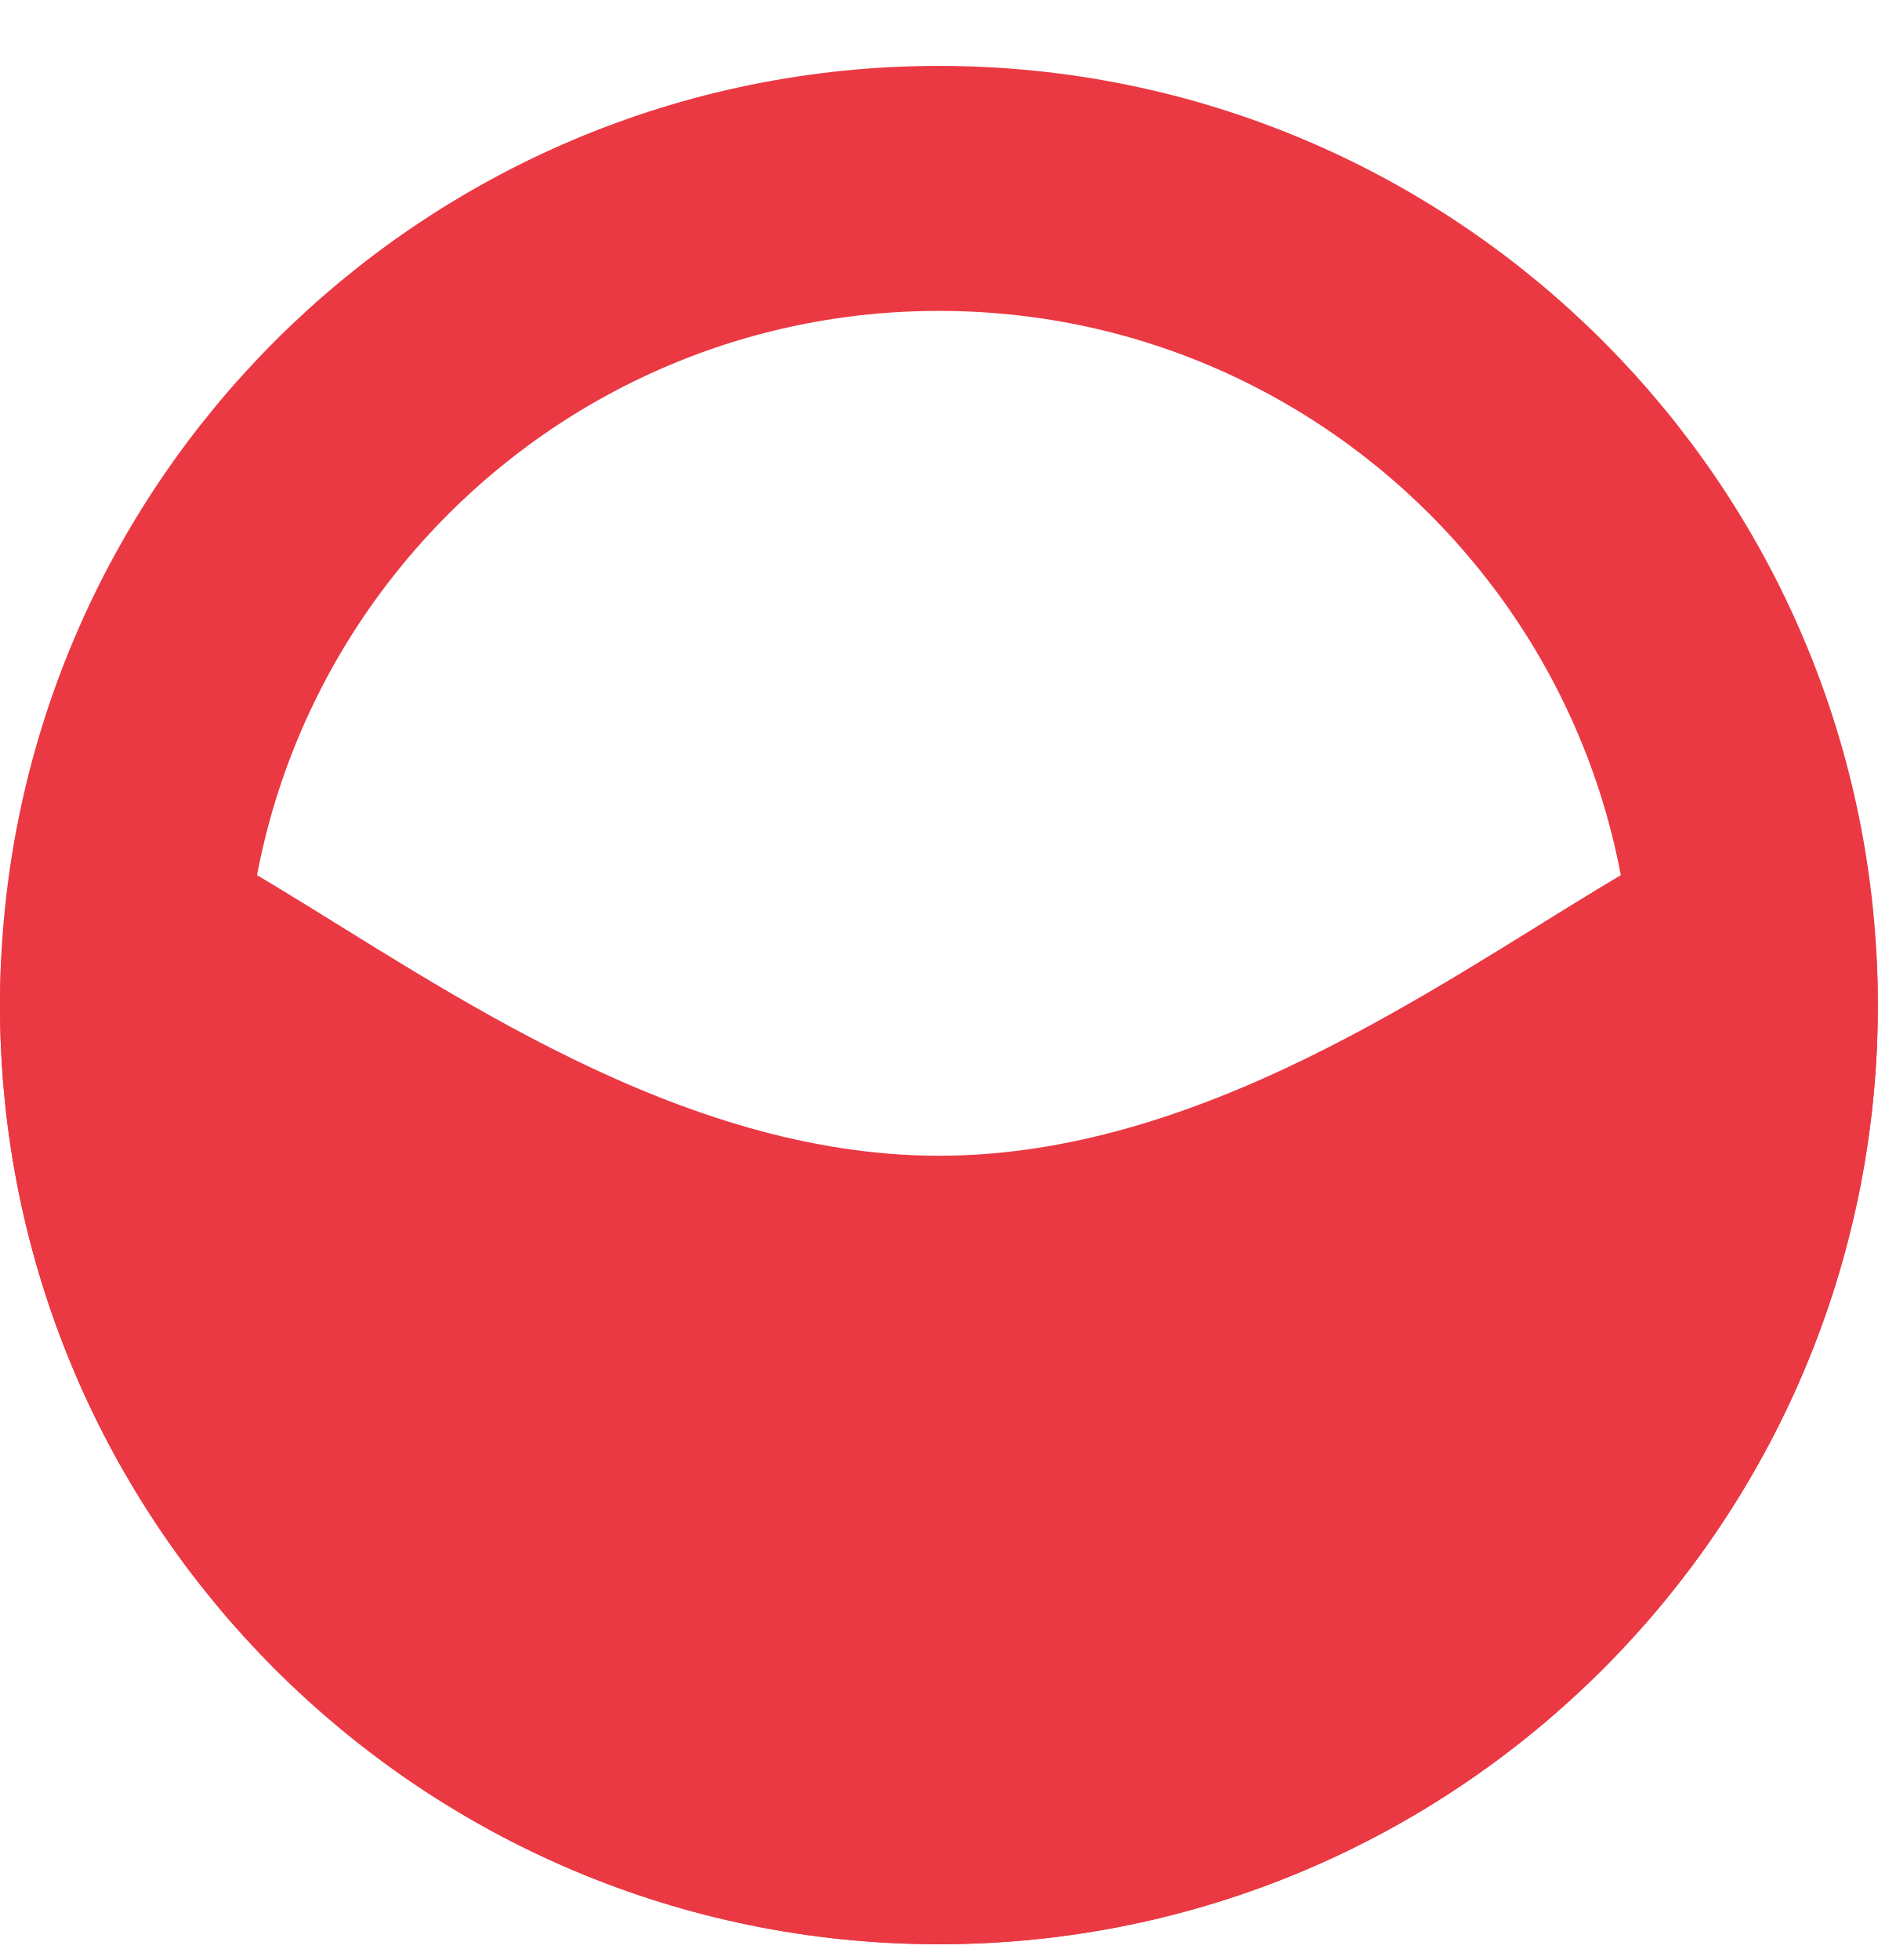
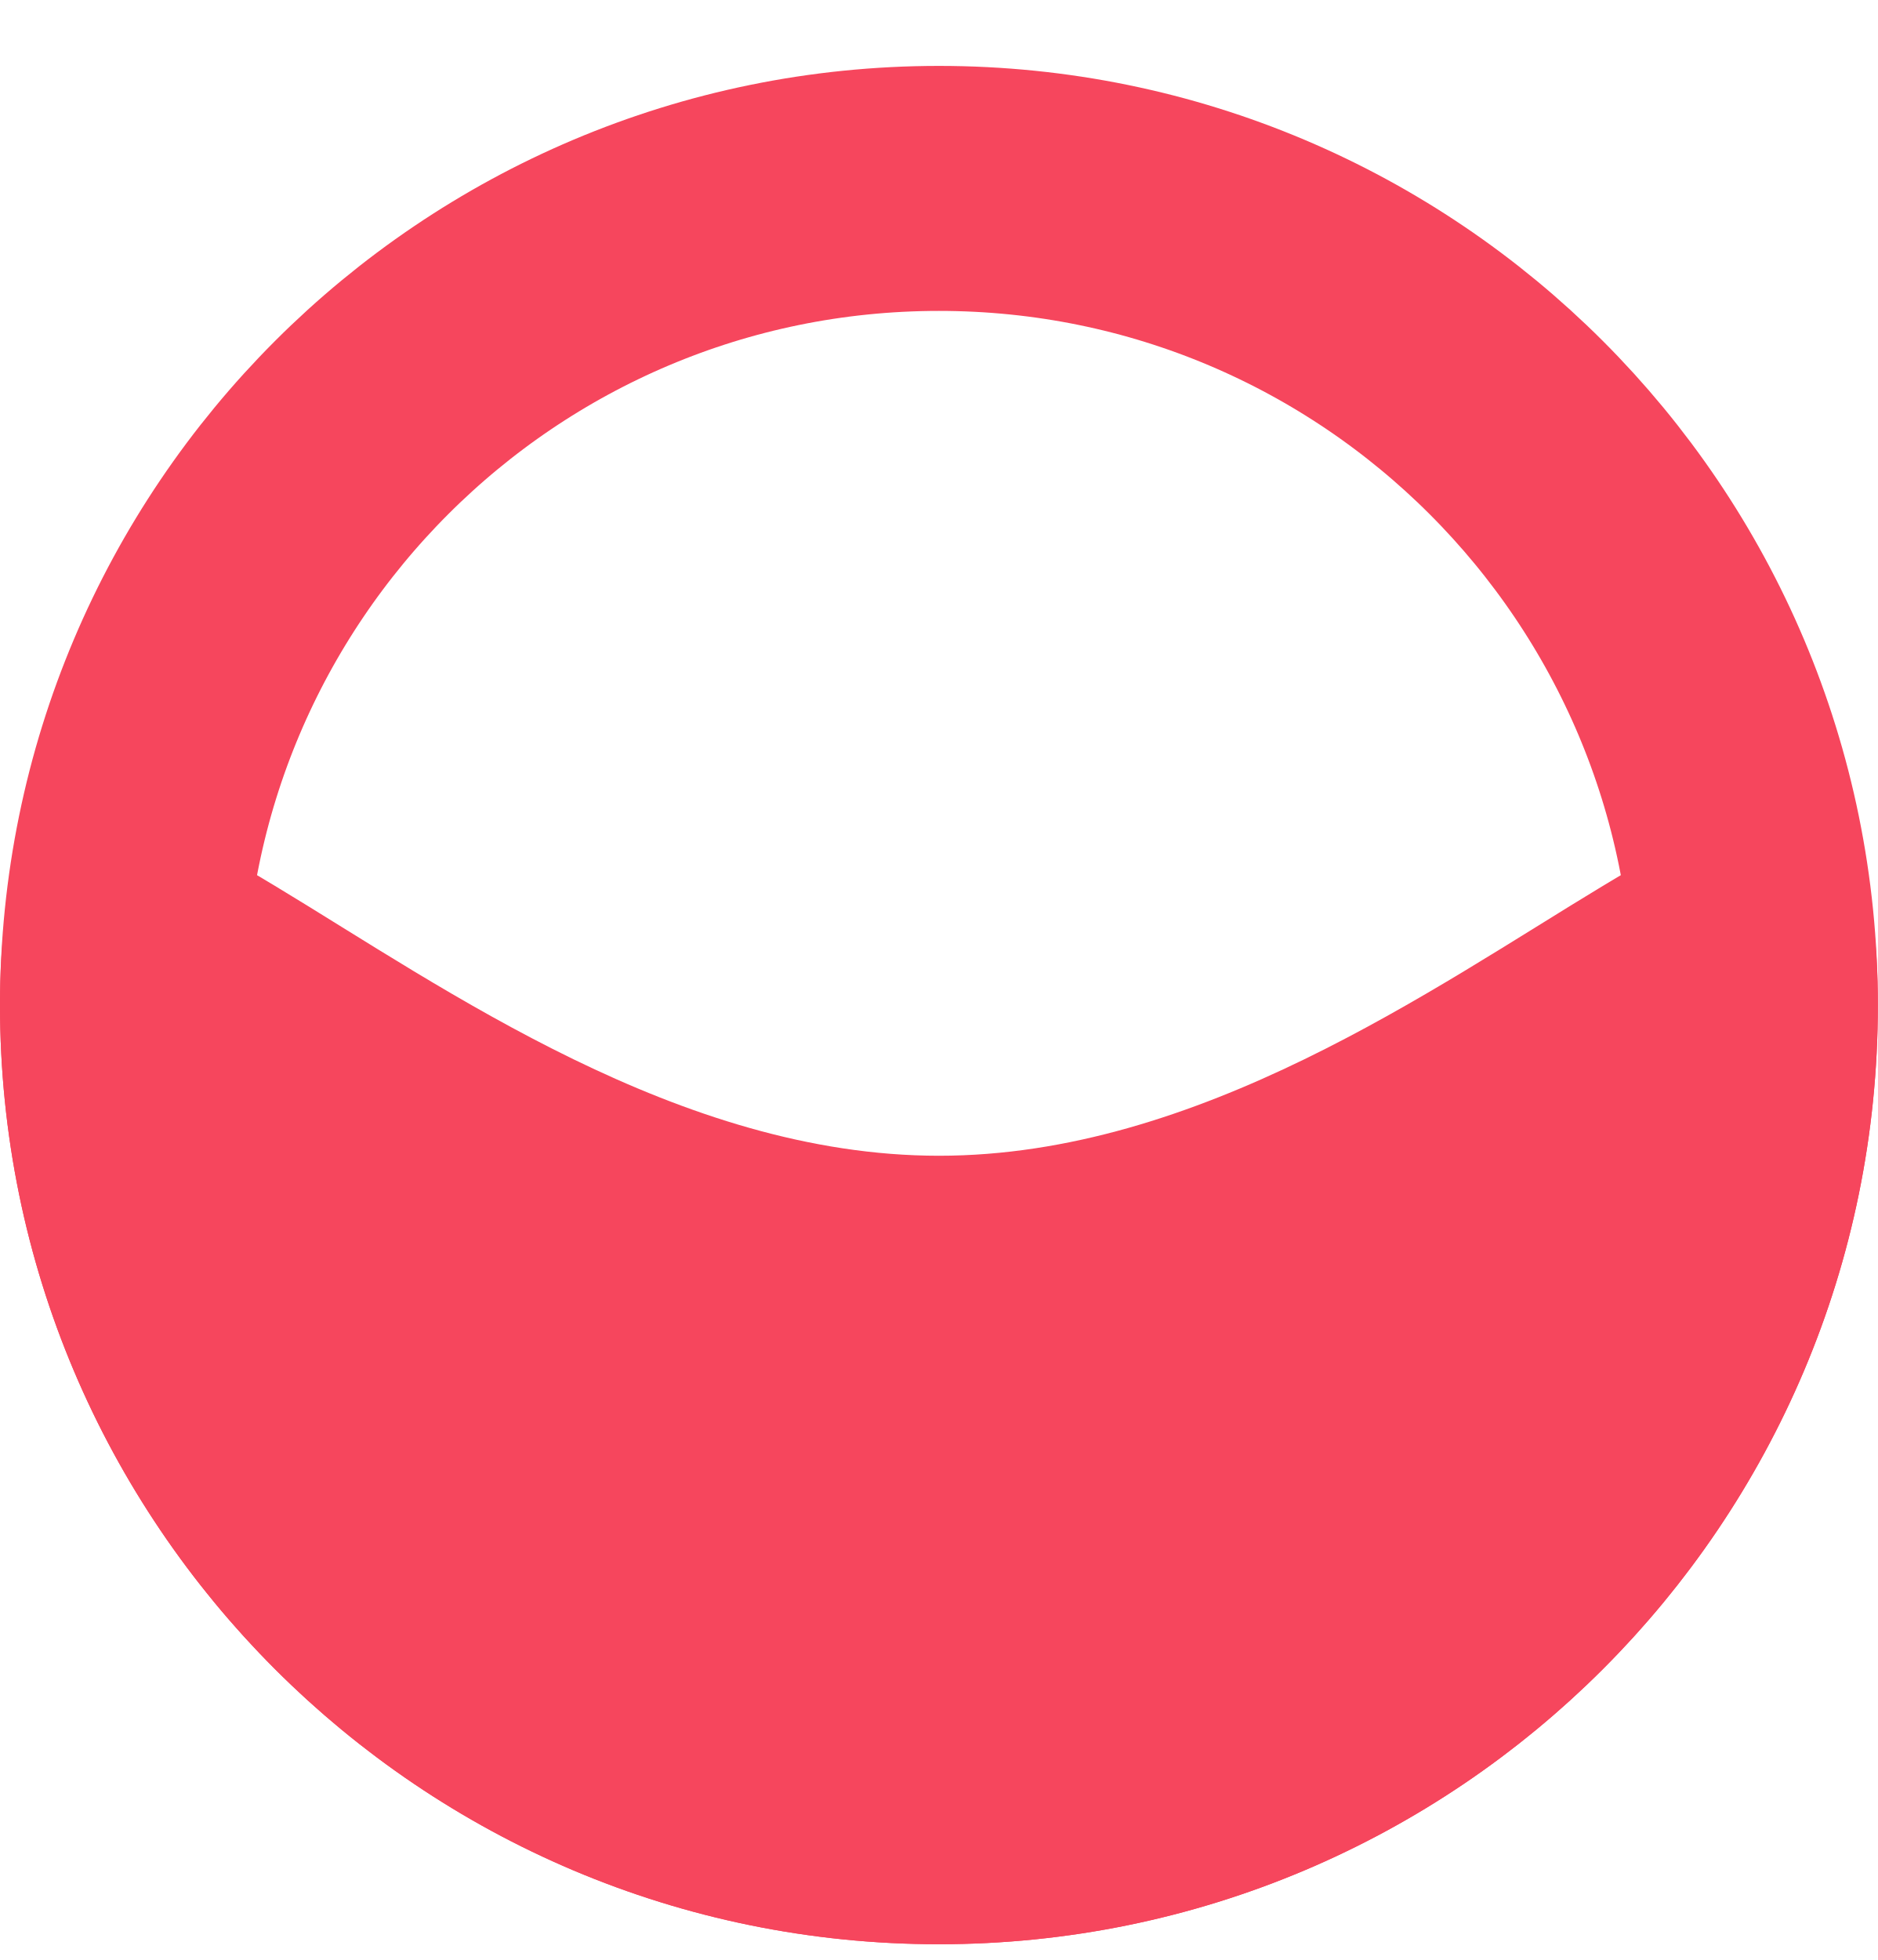
<svg xmlns="http://www.w3.org/2000/svg" width="23" height="24" viewBox="0 0 23 24" fill="none">
  <g id="Group 1312319621">
-     <path id="Ellipse 8190" d="M23 12.307C23 18.659 17.851 23.807 11.5 23.807C5.149 23.807 0 18.659 0 12.307C0 5.956 5.149 14.152 11.5 14.152C17.851 14.152 23 5.956 23 12.307Z" fill="#EA3943" />
-     <circle id="Ellipse 8216" cx="11.5" cy="12.307" r="10" stroke="#EA3943" stroke-width="3" />
+     <path id="Ellipse 8190" d="M23 12.307C23 18.659 17.851 23.807 11.5 23.807C5.149 23.807 0 18.659 0 12.307C0 5.956 5.149 14.152 11.5 14.152C17.851 14.152 23 5.956 23 12.307Z" fill="#F6465D" />
+     <circle id="Ellipse 8216" cx="11.5" cy="12.307" r="10" stroke="#F6465D" stroke-width="3" />
  </g>
</svg>
